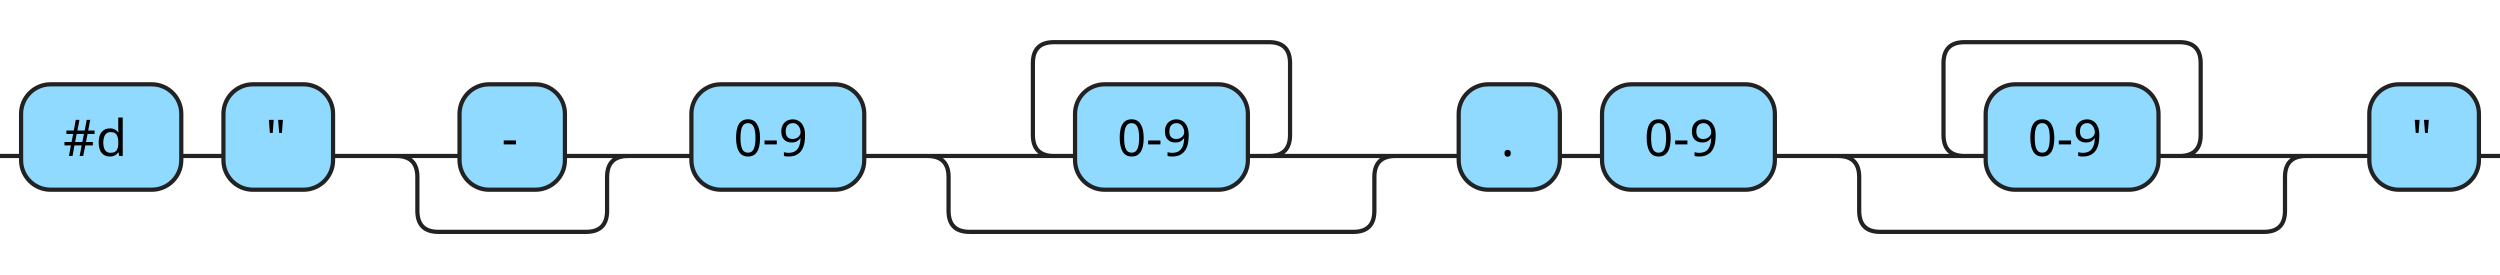
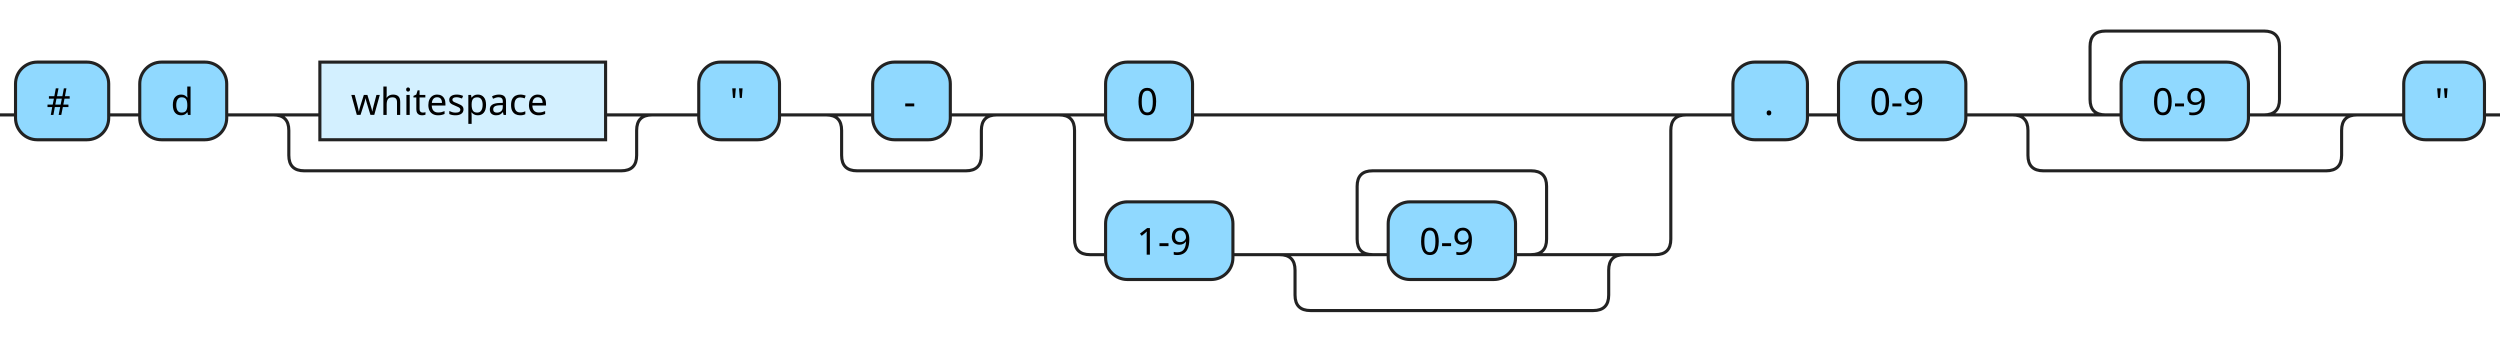
- <svg xmlns="http://www.w3.org/2000/svg" version="1.1" width="593" height="65" viewbox="0 0 593 65">
+ <svg xmlns="http://www.w3.org/2000/svg" xmlns:xlink="http://www.w3.org/1999/xlink" version="1.1" width="805" height="110" viewbox="0 0 805 110">
  <defs>
-     <style type="text/css">.c{fill:none;stroke:#222222;}.j{fill:#000000;font-family:Verdana,Sans-serif;font-size:12px;}.l{fill:#90d9ff;stroke:#222222;}</style>
+     <style type="text/css">.c{fill:none;stroke:#222222;}.j{fill:#000000;font-family:Verdana,Sans-serif;font-size:12px;}.l{fill:#90d9ff;stroke:#222222;}.r{fill:#d3f0ff;stroke:#222222;}</style>
  </defs>
-   <path class="c" d="M0 37h5m38 0h10m26 0h30m25 0h20m-60 0q5 0 5 5v8q0 5 5 5h35q5 0 5-5v-8q0-5 5-5m5 0h10m41 0h50m-5 0q-5 0-5-5v-17q0-5 5-5h51q5 0 5 5v17q0 5-5 5m-5 0h40m-116 0q5 0 5 5v8q0 5 5 5h91q5 0 5-5v-8q0-5 5-5m5 0h10m24 0h10m41 0h50m-5 0q-5 0-5-5v-17q0-5 5-5h51q5 0 5 5v17q0 5-5 5m-5 0h40m-116 0q5 0 5 5v8q0 5 5 5h91q5 0 5-5v-8q0-5 5-5m5 0h10m26 0h5" />
-   <rect class="l" x="5" y="20" width="38" height="25" rx="7" />
-   <text class="j" x="15" y="37">#d</text>
-   <rect class="l" x="53" y="20" width="26" height="25" rx="7" />
-   <text class="j" x="63" y="37">"</text>
-   <rect class="l" x="109" y="20" width="25" height="25" rx="7" />
-   <text class="j" x="119" y="37">-</text>
-   <rect class="l" x="164" y="20" width="41" height="25" rx="7" />
-   <text class="j" x="174" y="37">0-9</text>
-   <rect class="l" x="255" y="20" width="41" height="25" rx="7" />
-   <text class="j" x="265" y="37">0-9</text>
-   <rect class="l" x="346" y="20" width="24" height="25" rx="7" />
-   <text class="j" x="356" y="37">.</text>
-   <rect class="l" x="380" y="20" width="41" height="25" rx="7" />
-   <text class="j" x="390" y="37">0-9</text>
-   <rect class="l" x="471" y="20" width="41" height="25" rx="7" />
-   <text class="j" x="481" y="37">0-9</text>
-   <rect class="l" x="562" y="20" width="26" height="25" rx="7" />
-   <text class="j" x="572" y="37">"</text>
+   <path class="c" d="M0 37h5m30 0h10m28 0h30m92 0h20m-127 0q5 0 5 5v8q0 5 5 5h102q5 0 5-5v-8q0-5 5-5m5 0h10m26 0h30m25 0h20m-60 0q5 0 5 5v8q0 5 5 5h35q5 0 5-5v-8q0-5 5-5m5 0h30m28 0h164m-207 0q5 0 5 5v35q0 5 5 5h5m41 0h50m-5 0q-5 0-5-5v-17q0-5 5-5h51q5 0 5 5v17q0 5-5 5m-5 0h40m-116 0q5 0 5 5v8q0 5 5 5h91q5 0 5-5v-8q0-5 5-5m5 0h5q5 0 5-5v-35q0-5 5-5m5 0h10m24 0h10m41 0h50m-5 0q-5 0-5-5v-17q0-5 5-5h51q5 0 5 5v17q0 5-5 5m-5 0h40m-116 0q5 0 5 5v8q0 5 5 5h91q5 0 5-5v-8q0-5 5-5m5 0h10m26 0h5" />
+   <rect class="l" x="5" y="20" width="30" height="25" rx="7" />
+   <text class="j" x="15" y="37">#</text>
+   <rect class="l" x="45" y="20" width="28" height="25" rx="7" />
+   <text class="j" x="55" y="37">d</text>
+   <a xlink:href="#whitespace">
+     <rect class="r" x="103" y="20" width="92" height="25" />
+     <text class="j" x="113" y="37">whitespace</text>
+   </a>
+   <rect class="l" x="225" y="20" width="26" height="25" rx="7" />
+   <text class="j" x="235" y="37">"</text>
+   <rect class="l" x="281" y="20" width="25" height="25" rx="7" />
+   <text class="j" x="291" y="37">-</text>
+   <rect class="l" x="356" y="20" width="28" height="25" rx="7" />
+   <text class="j" x="366" y="37">0</text>
+   <rect class="l" x="356" y="65" width="41" height="25" rx="7" />
+   <text class="j" x="366" y="82">1-9</text>
+   <rect class="l" x="447" y="65" width="41" height="25" rx="7" />
+   <text class="j" x="457" y="82">0-9</text>
+   <rect class="l" x="558" y="20" width="24" height="25" rx="7" />
+   <text class="j" x="568" y="37">.</text>
+   <rect class="l" x="592" y="20" width="41" height="25" rx="7" />
+   <text class="j" x="602" y="37">0-9</text>
+   <rect class="l" x="683" y="20" width="41" height="25" rx="7" />
+   <text class="j" x="693" y="37">0-9</text>
+   <rect class="l" x="774" y="20" width="26" height="25" rx="7" />
+   <text class="j" x="784" y="37">"</text>
</svg>
